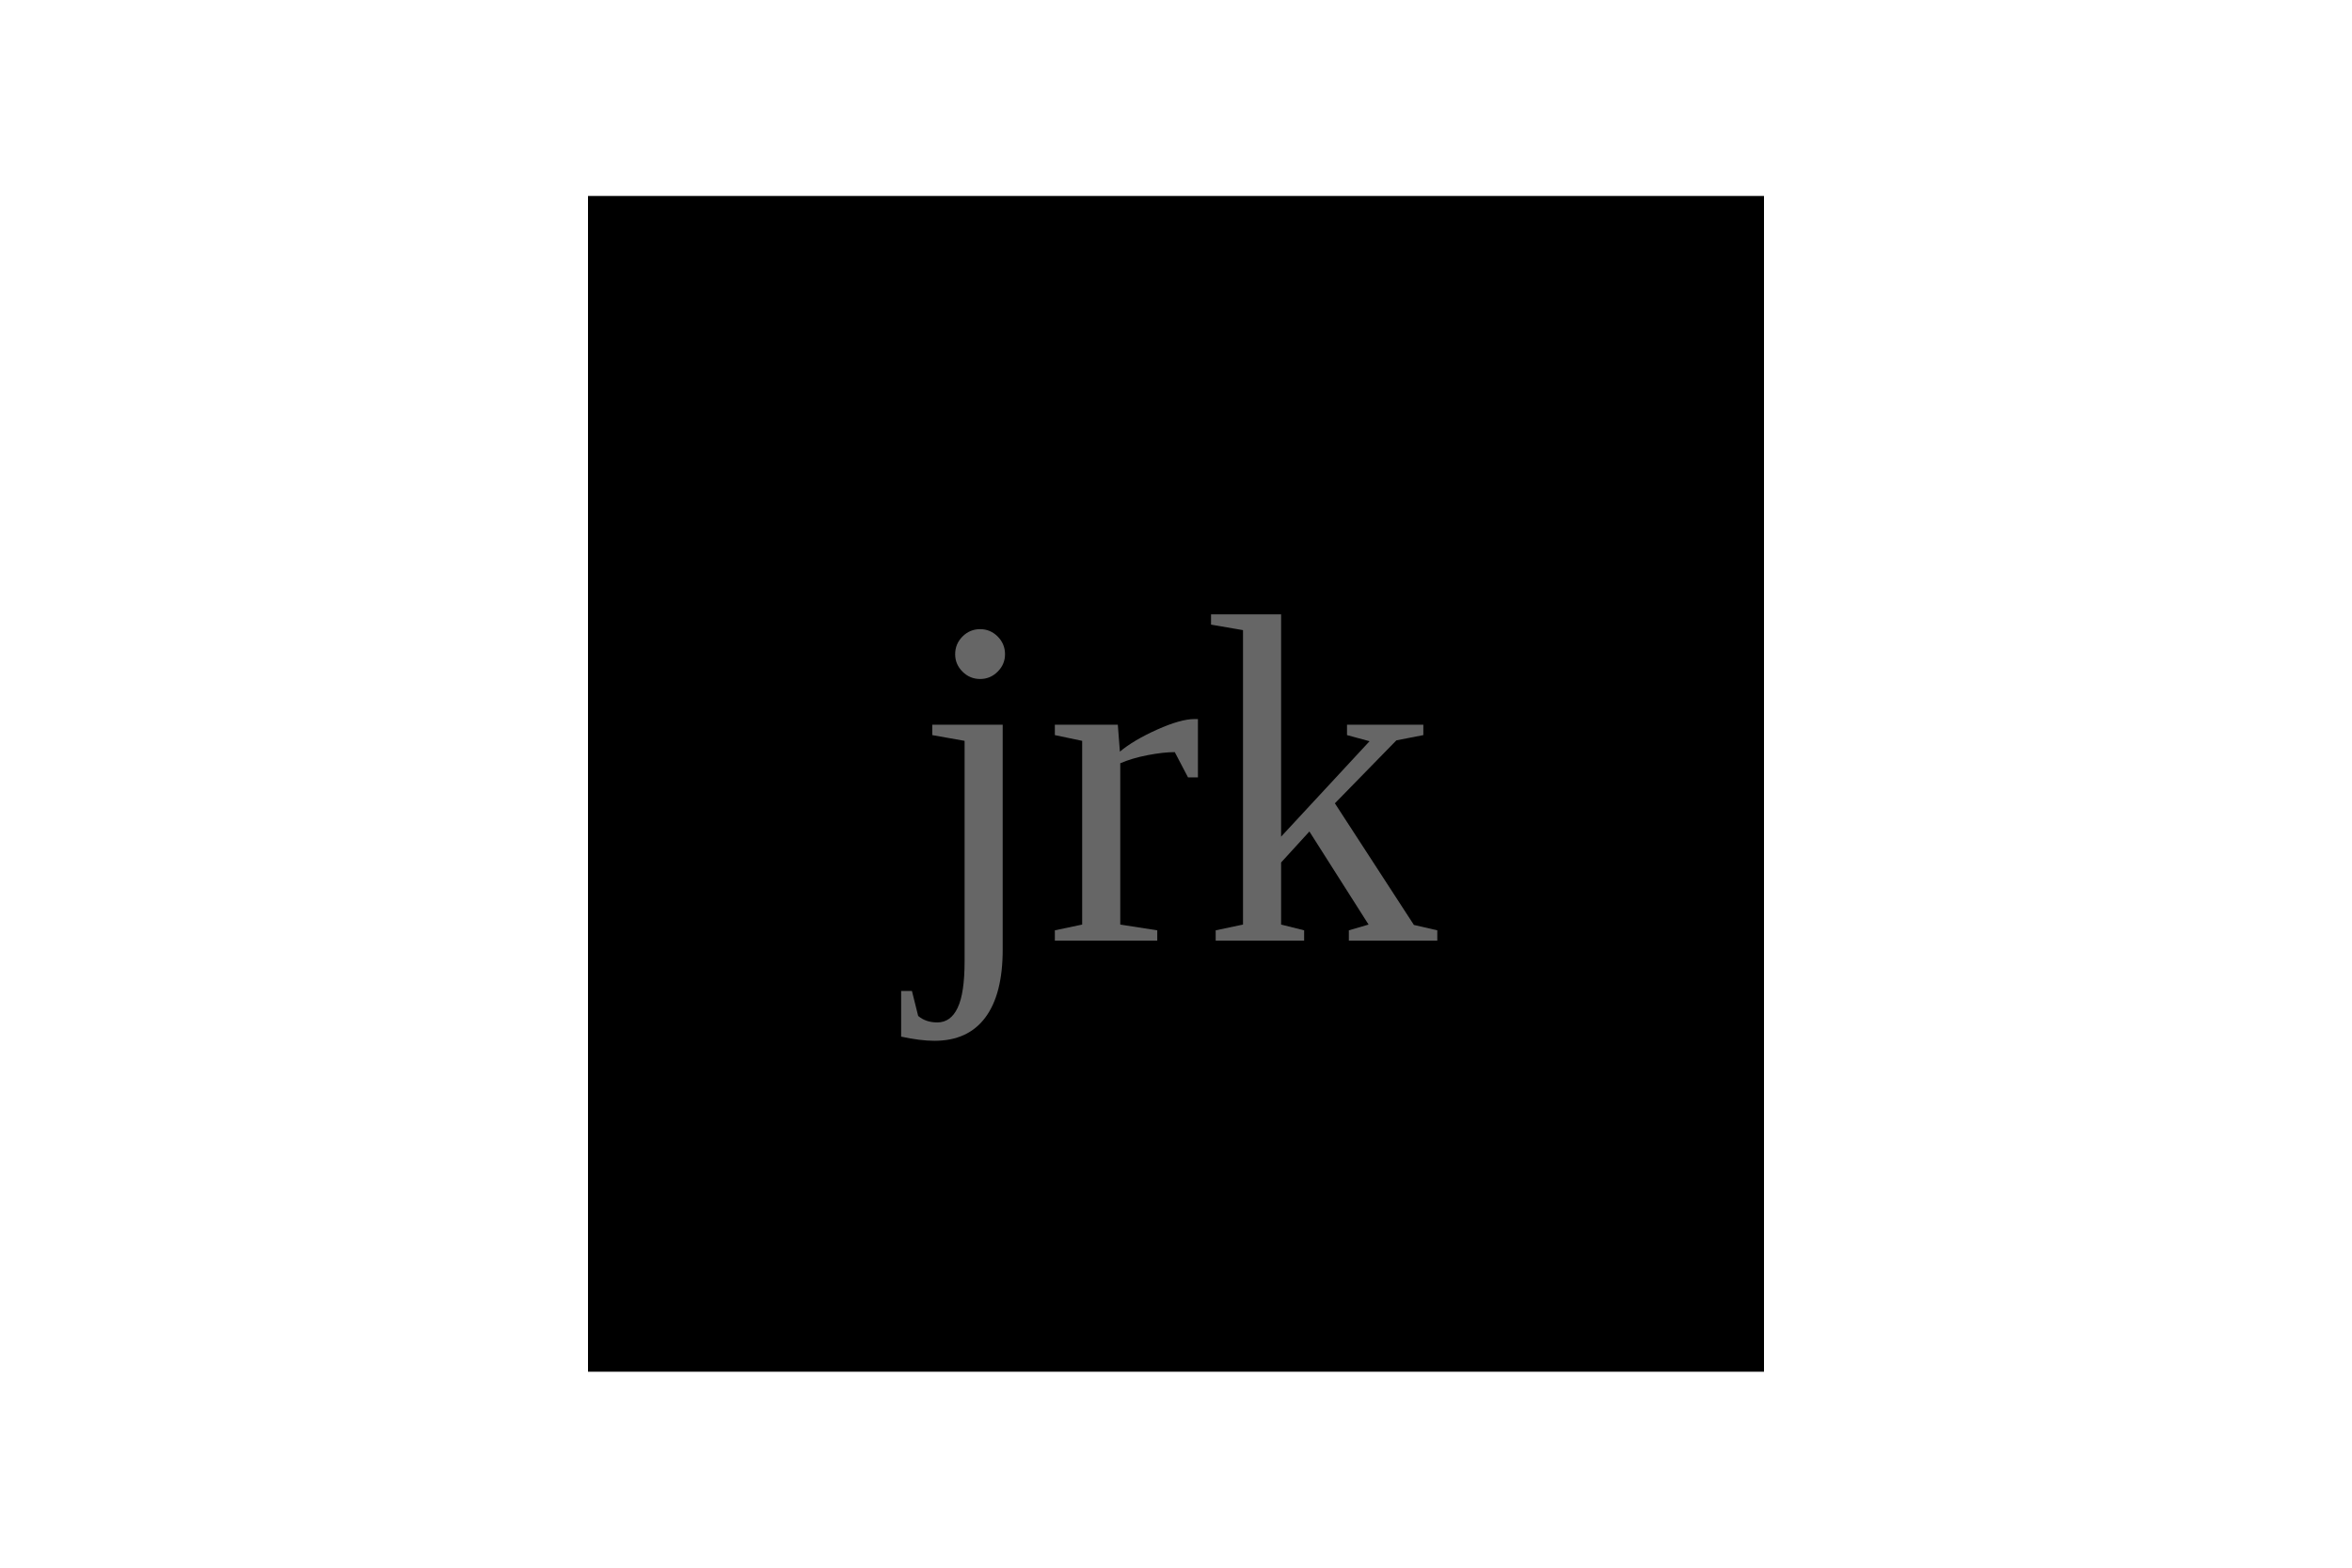
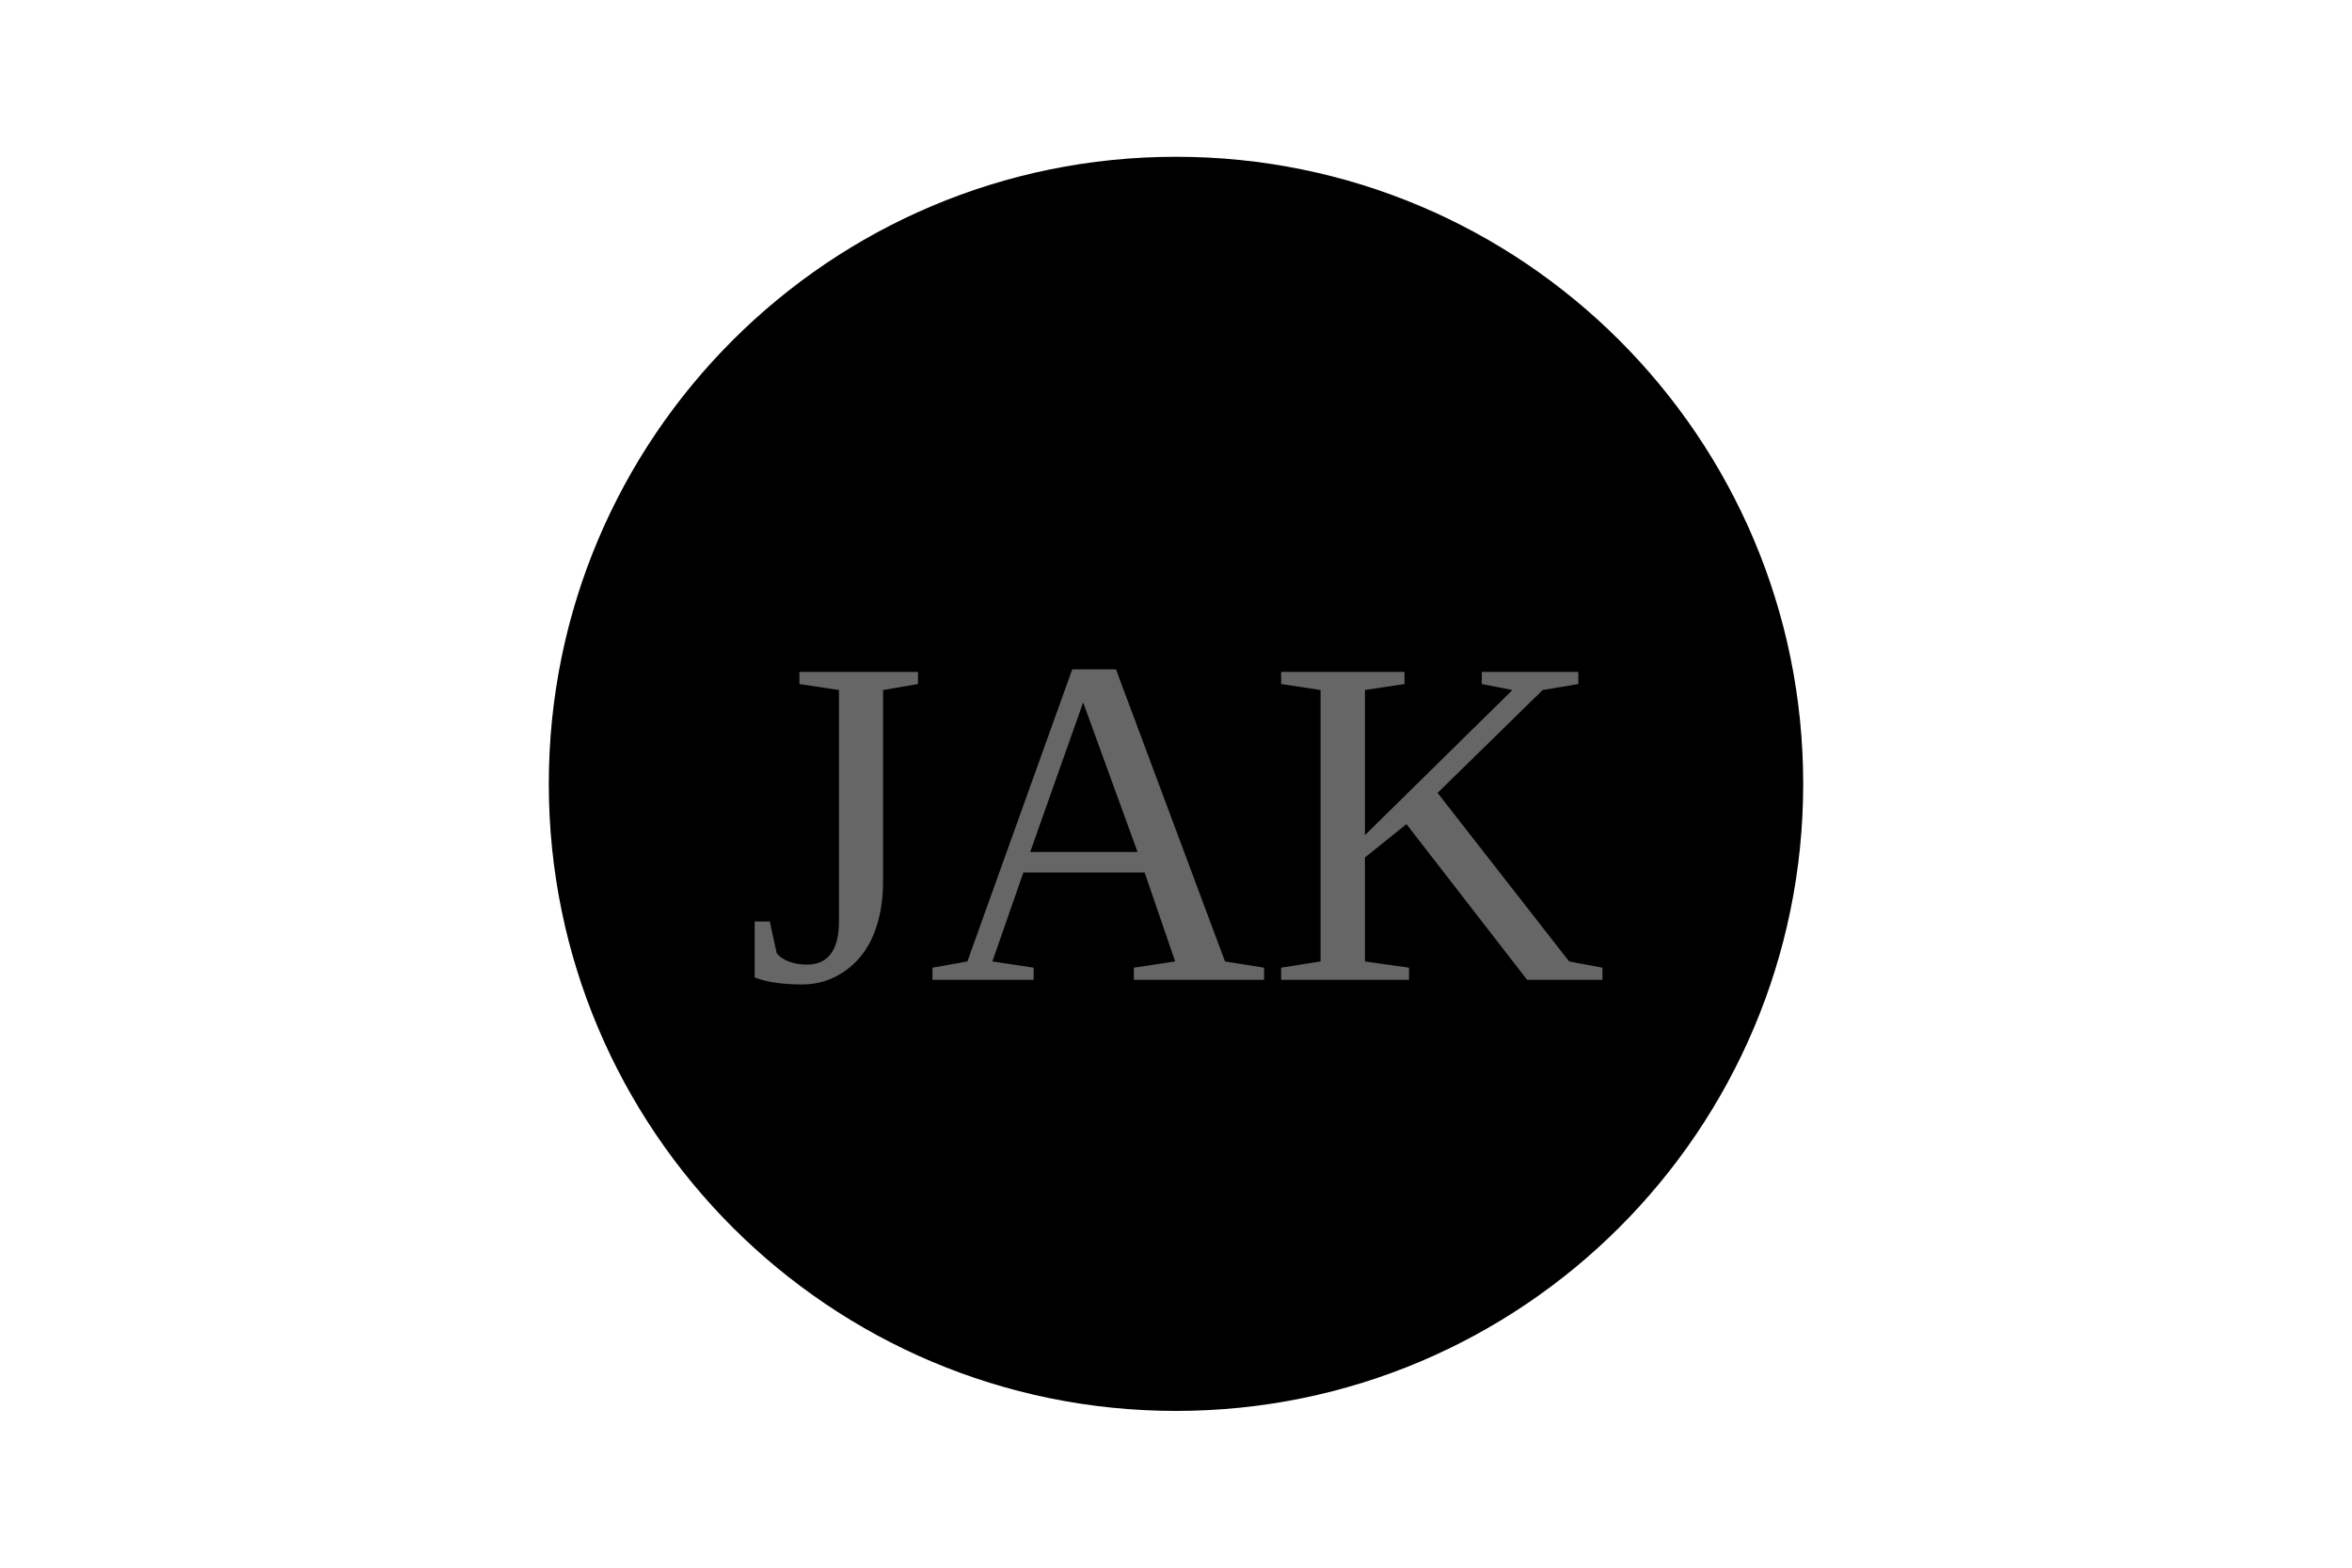
<svg xmlns="http://www.w3.org/2000/svg" version="1.1" width="300" height="200">
-   <rect x="75" y="25" width="150" height="150" fill="#000000" />
-   <text x="150" y="120" font-size="60" text-anchor="middle" fill="#666666">jrk</text>
+   <circle cx="150" cy="100" r="80" fill="#000000" />
+   <text x="150" y="125" font-size="60" text-anchor="middle" fill="#666666">JAK</text>
</svg>
